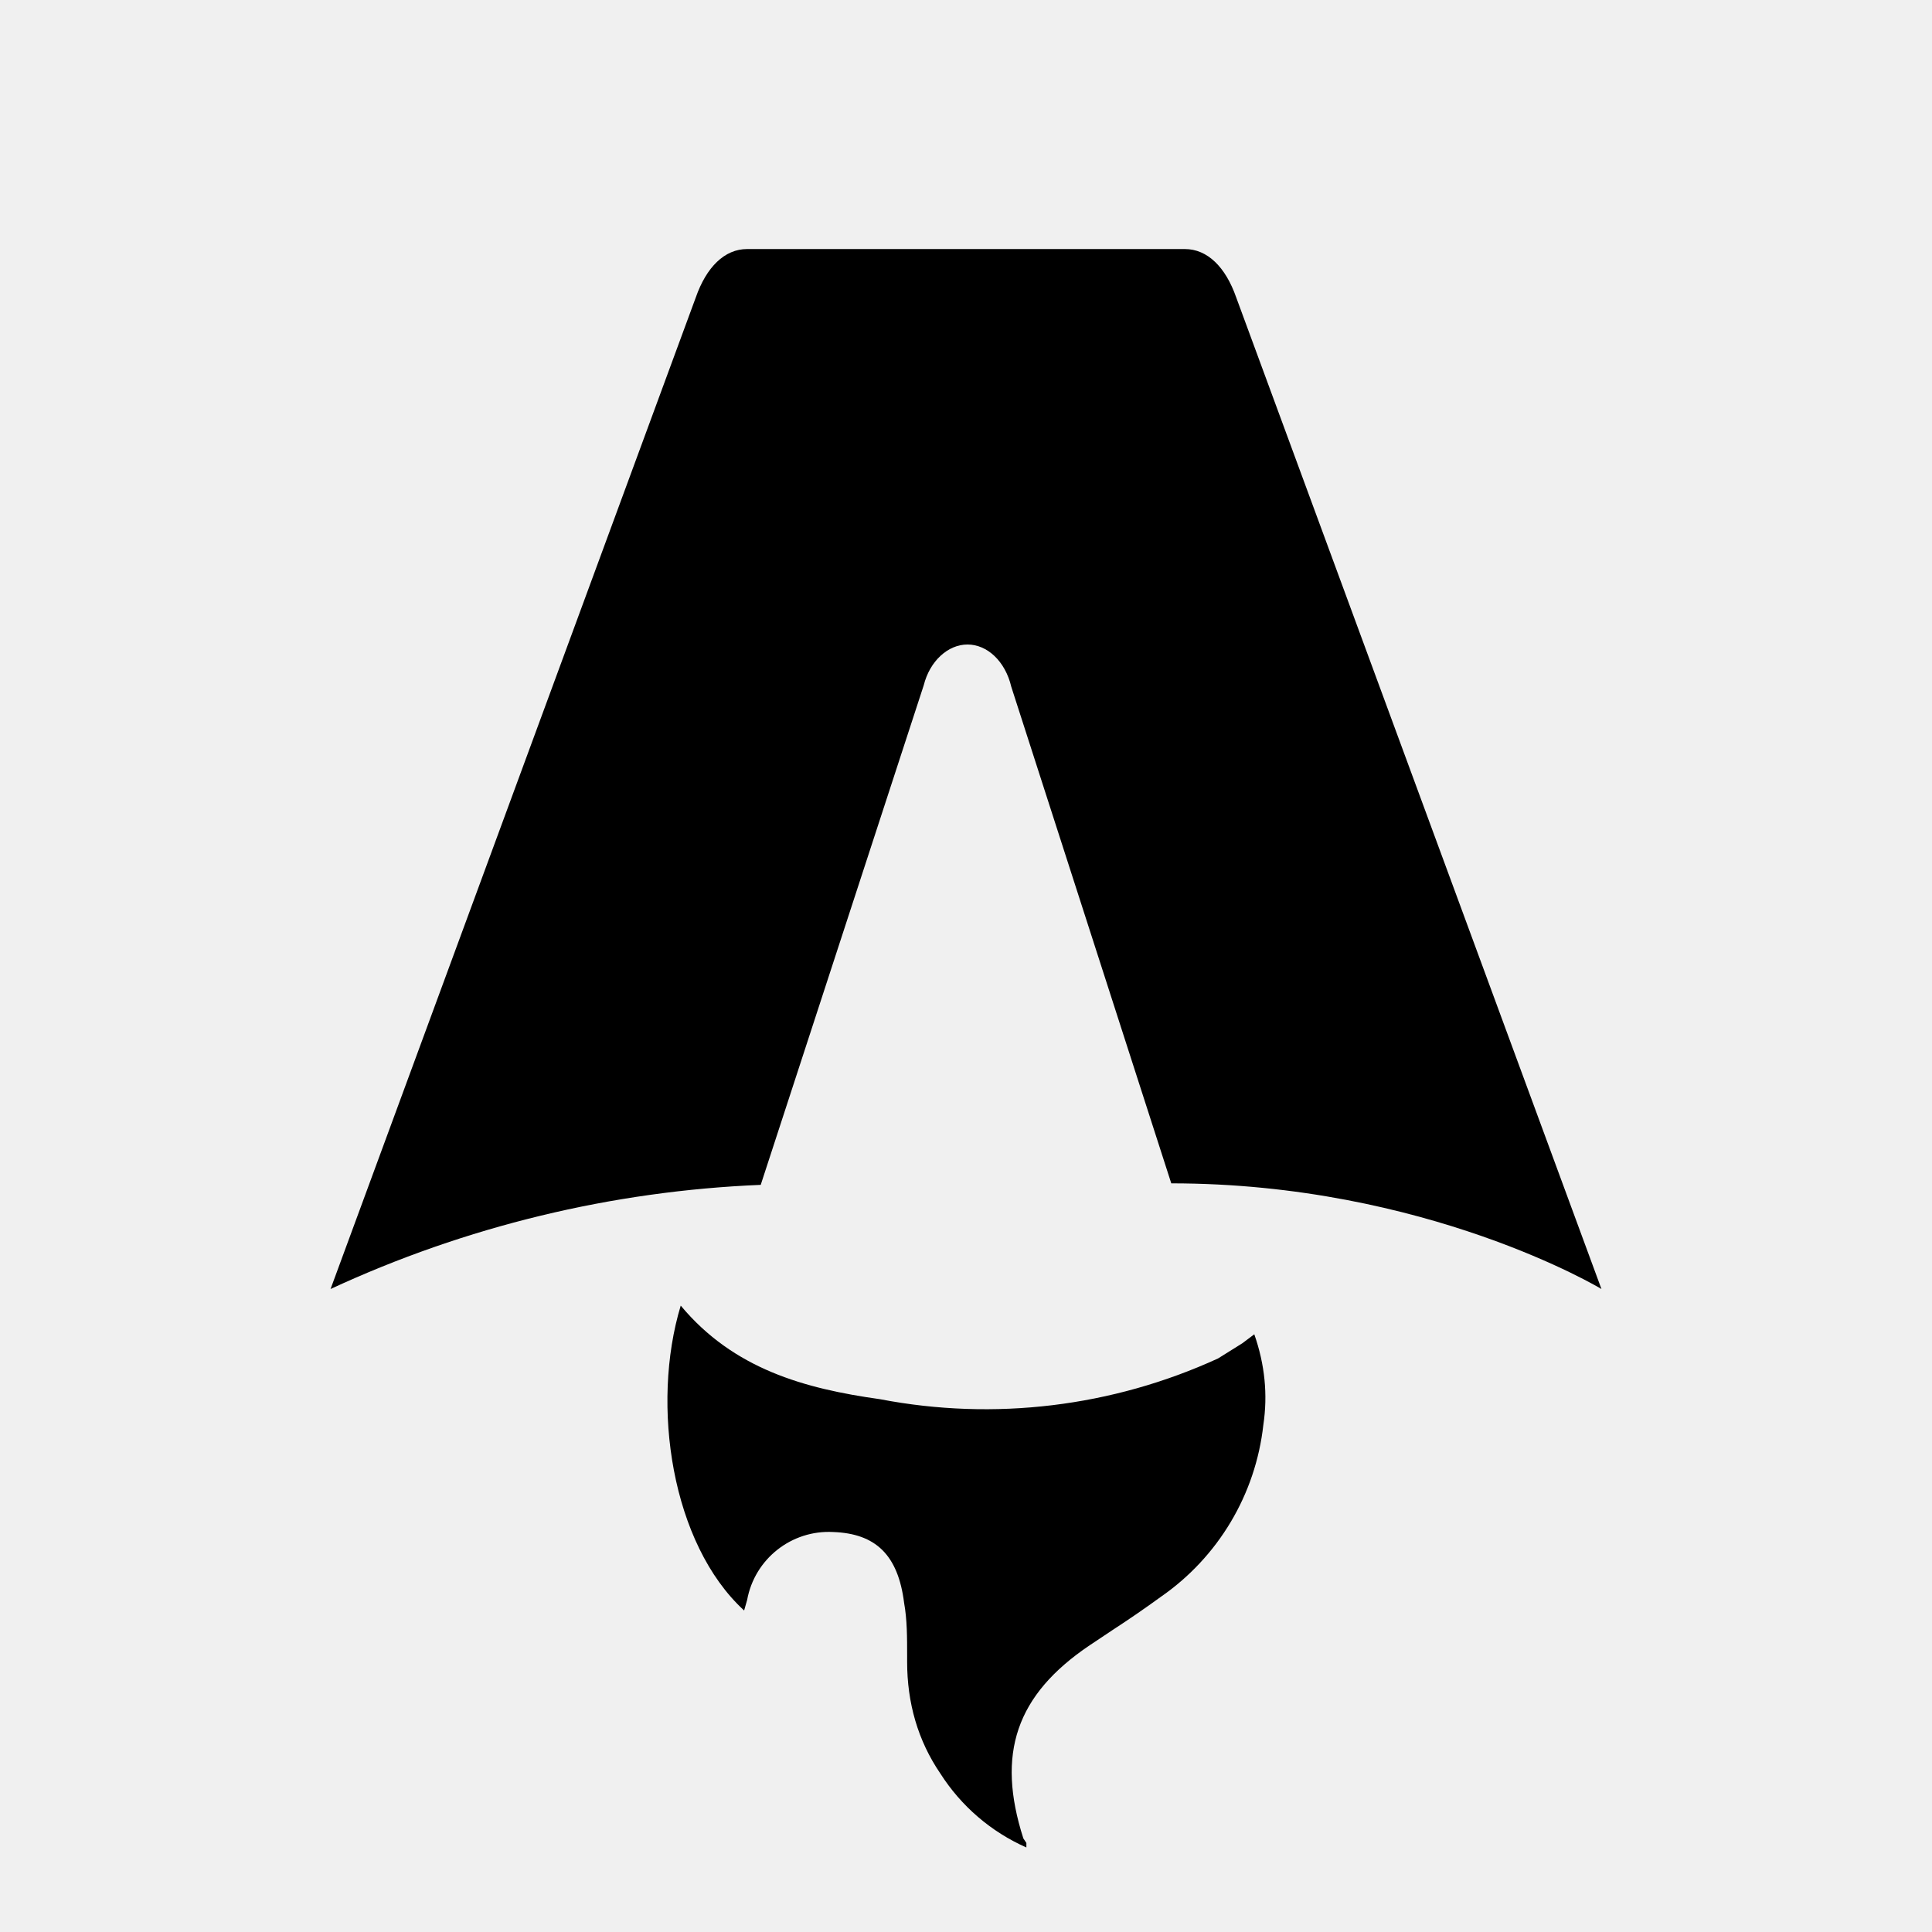
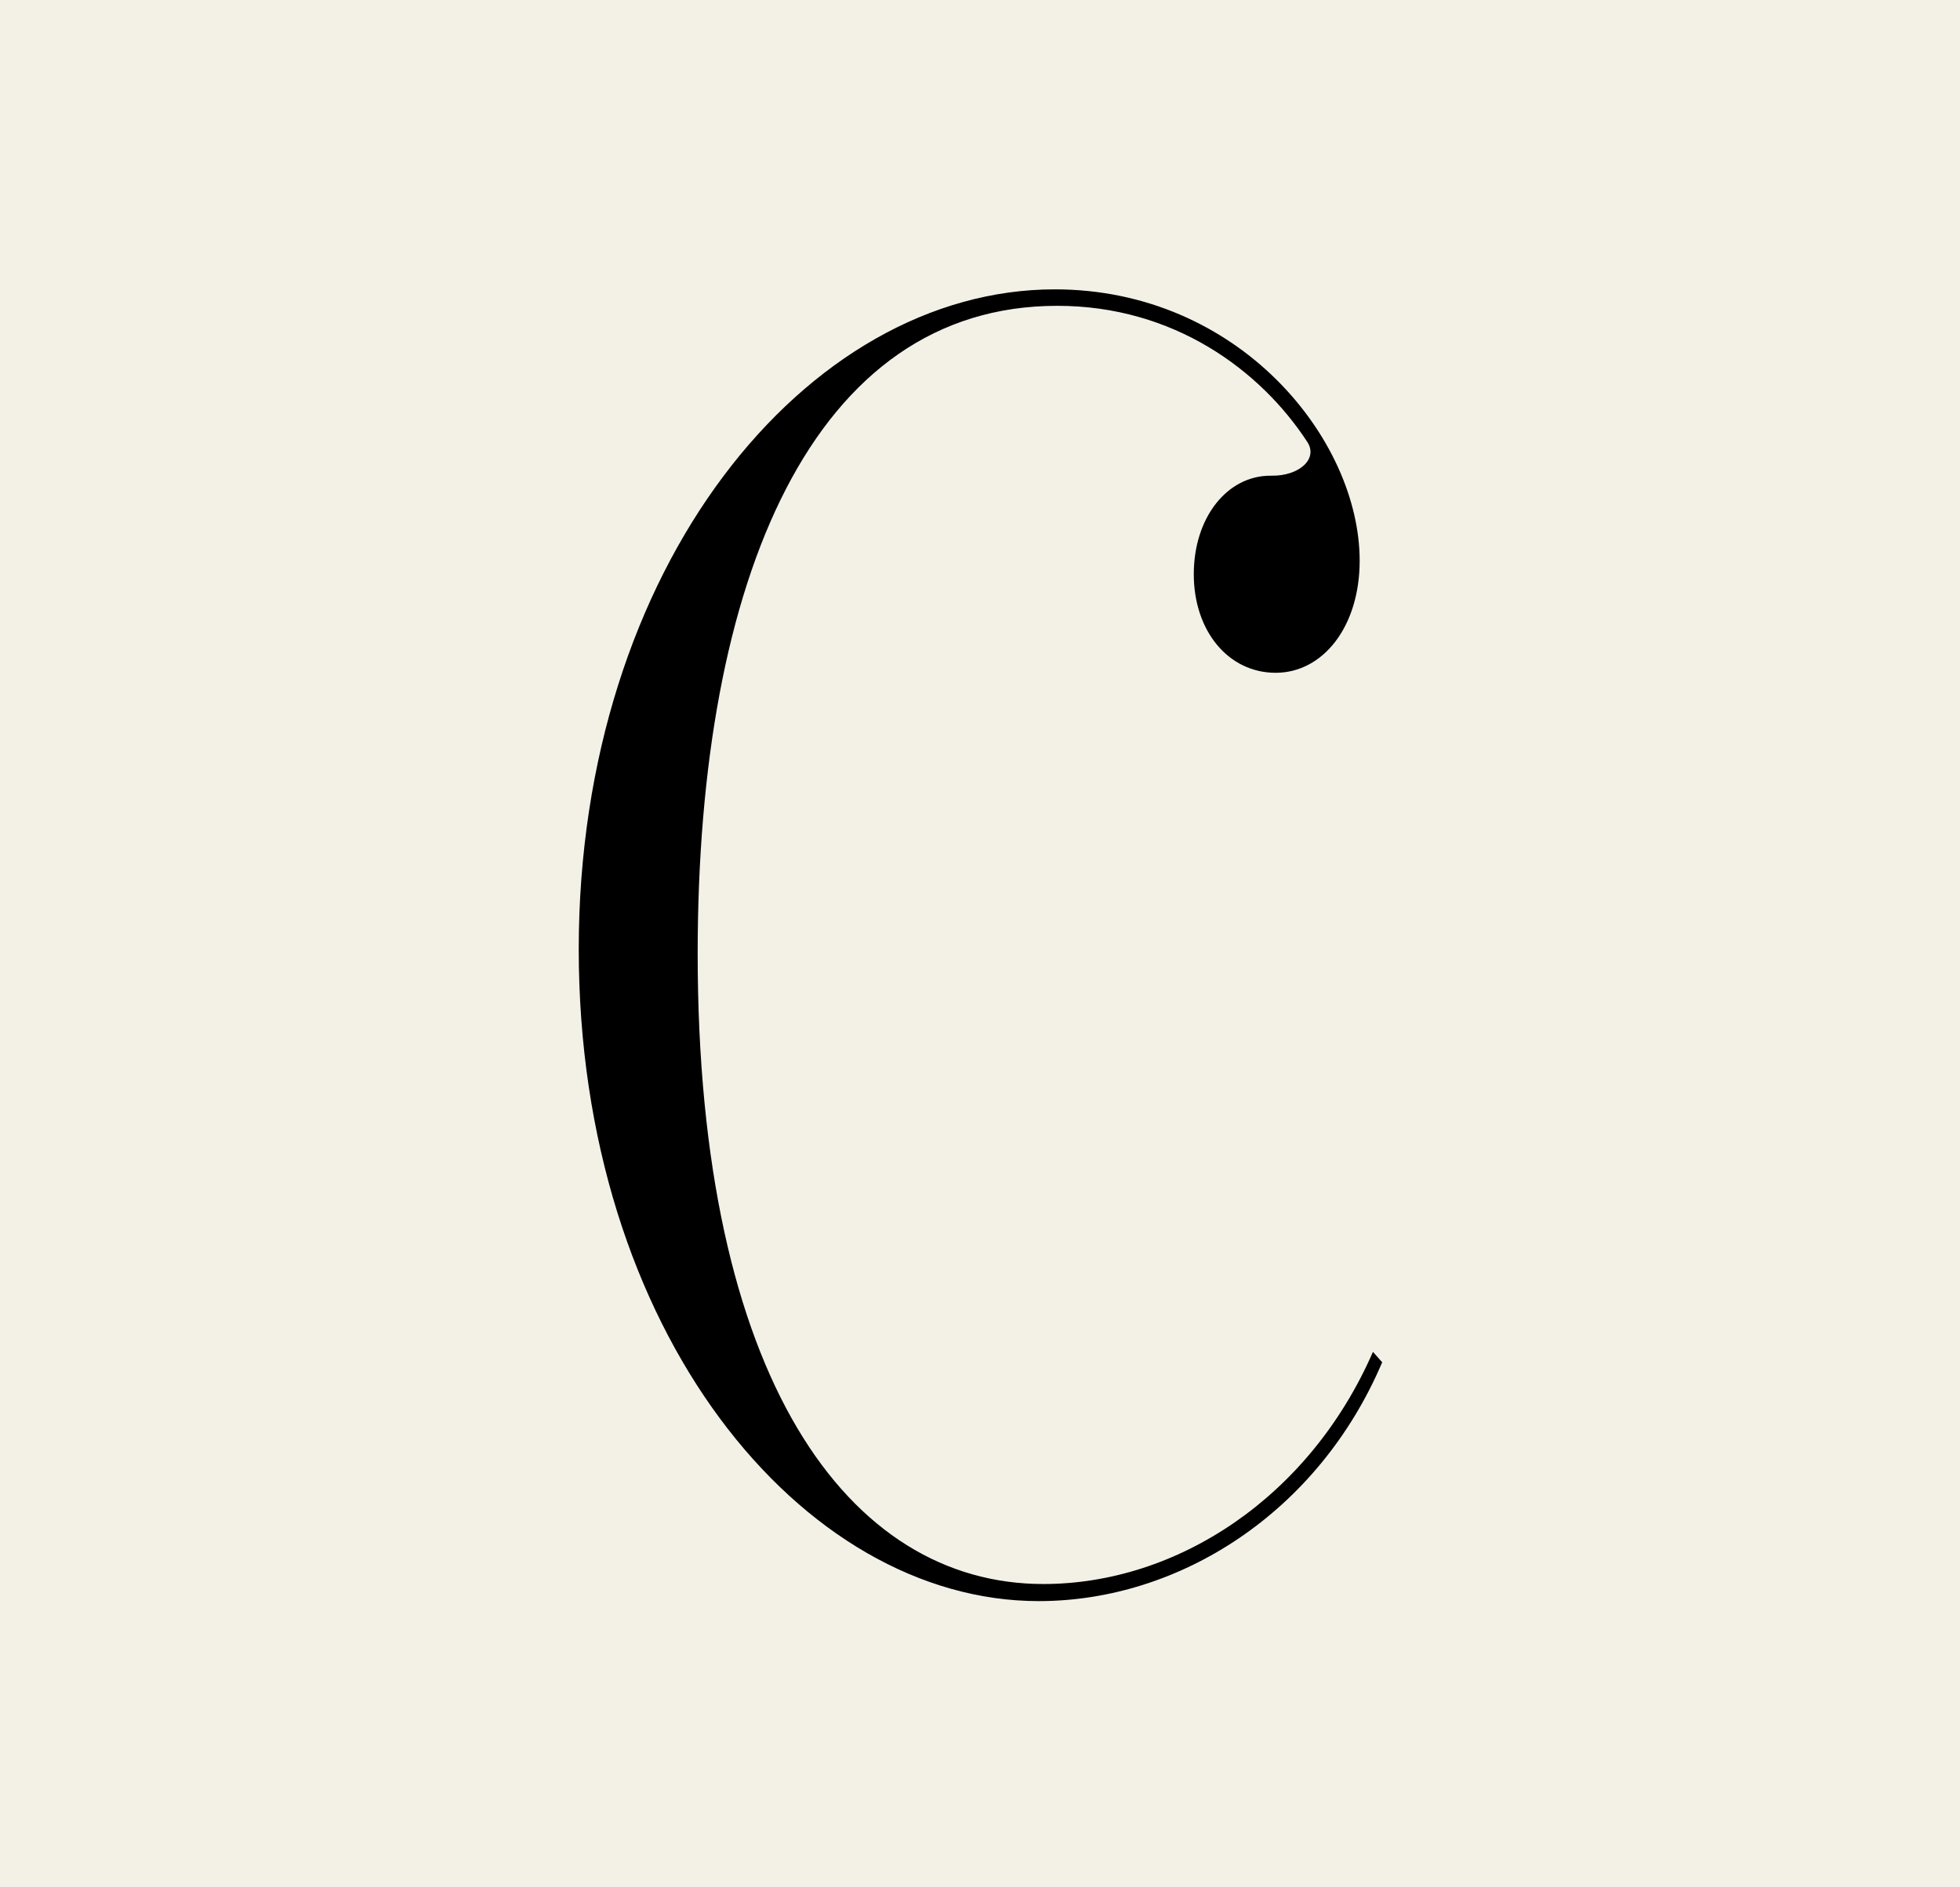
- <svg xmlns="http://www.w3.org/2000/svg" fill="none" viewBox="0 0 128 128">
-   <path d="M50.4 78.5a75.1 75.1 0 0 0-28.5 6.9l24.2-65.7c.7-2 1.9-3.2 3.4-3.2h29c1.5 0 2.7 1.2 3.4 3.2l24.2 65.7s-11.6-7-28.5-7L67 45.5c-.4-1.7-1.6-2.8-2.9-2.8-1.3 0-2.5 1.1-2.9 2.7L50.4 78.5Zm-1.1 28.2Zm-4.2-20.2c-2 6.6-.6 15.8 4.2 20.2a17.5 17.5 0 0 1 .2-.7 5.5 5.5 0 0 1 5.7-4.5c2.8.1 4.3 1.5 4.7 4.7.2 1.1.2 2.3.2 3.5v.4c0 2.7.7 5.2 2.2 7.4a13 13 0 0 0 5.7 4.9v-.3l-.2-.3c-1.8-5.6-.5-9.5 4.4-12.8l1.5-1a73 73 0 0 0 3.2-2.2 16 16 0 0 0 6.8-11.4c.3-2 .1-4-.6-6l-.8.6-1.6 1a37 37 0 0 1-22.4 2.7c-5-.7-9.7-2-13.2-6.2Z" />
-   <style>
-         path { fill: #000; }
-         @media (prefers-color-scheme: dark) {
-             path { fill: #FFF; }
-         }
-     </style>
+ <svg xmlns="http://www.w3.org/2000/svg" width="508" height="489" viewBox="0 0 508 489" fill="none">
+   <rect width="508" height="489" fill="#F3F1E6" />
+   <path d="M358.248 353.082C341.755 391.918 305.806 415 269.216 415C207.807 415 150 345.042 150 246.039C150 147.037 208.928 75 273.379 75C321.098 75 352.403 113.835 352.403 145.341C352.403 162.461 342.875 174.385 330.626 174.385C318.376 174.385 309.409 163.555 309.409 148.842C309.409 134.128 318.055 123.298 329.264 123.298C329.345 123.298 329.505 123.298 329.585 123.298C336.711 123.407 341.755 118.922 338.792 114.492C326.702 96.004 304.284 79.266 274.02 79.266C210.929 79.266 180.825 149.607 180.825 247.188C180.825 357.403 219.896 410.57 270.417 410.57C305.005 410.57 339.353 388.198 355.846 350.402L358.328 353.192L358.248 353.082Z" fill="black" />
</svg>
